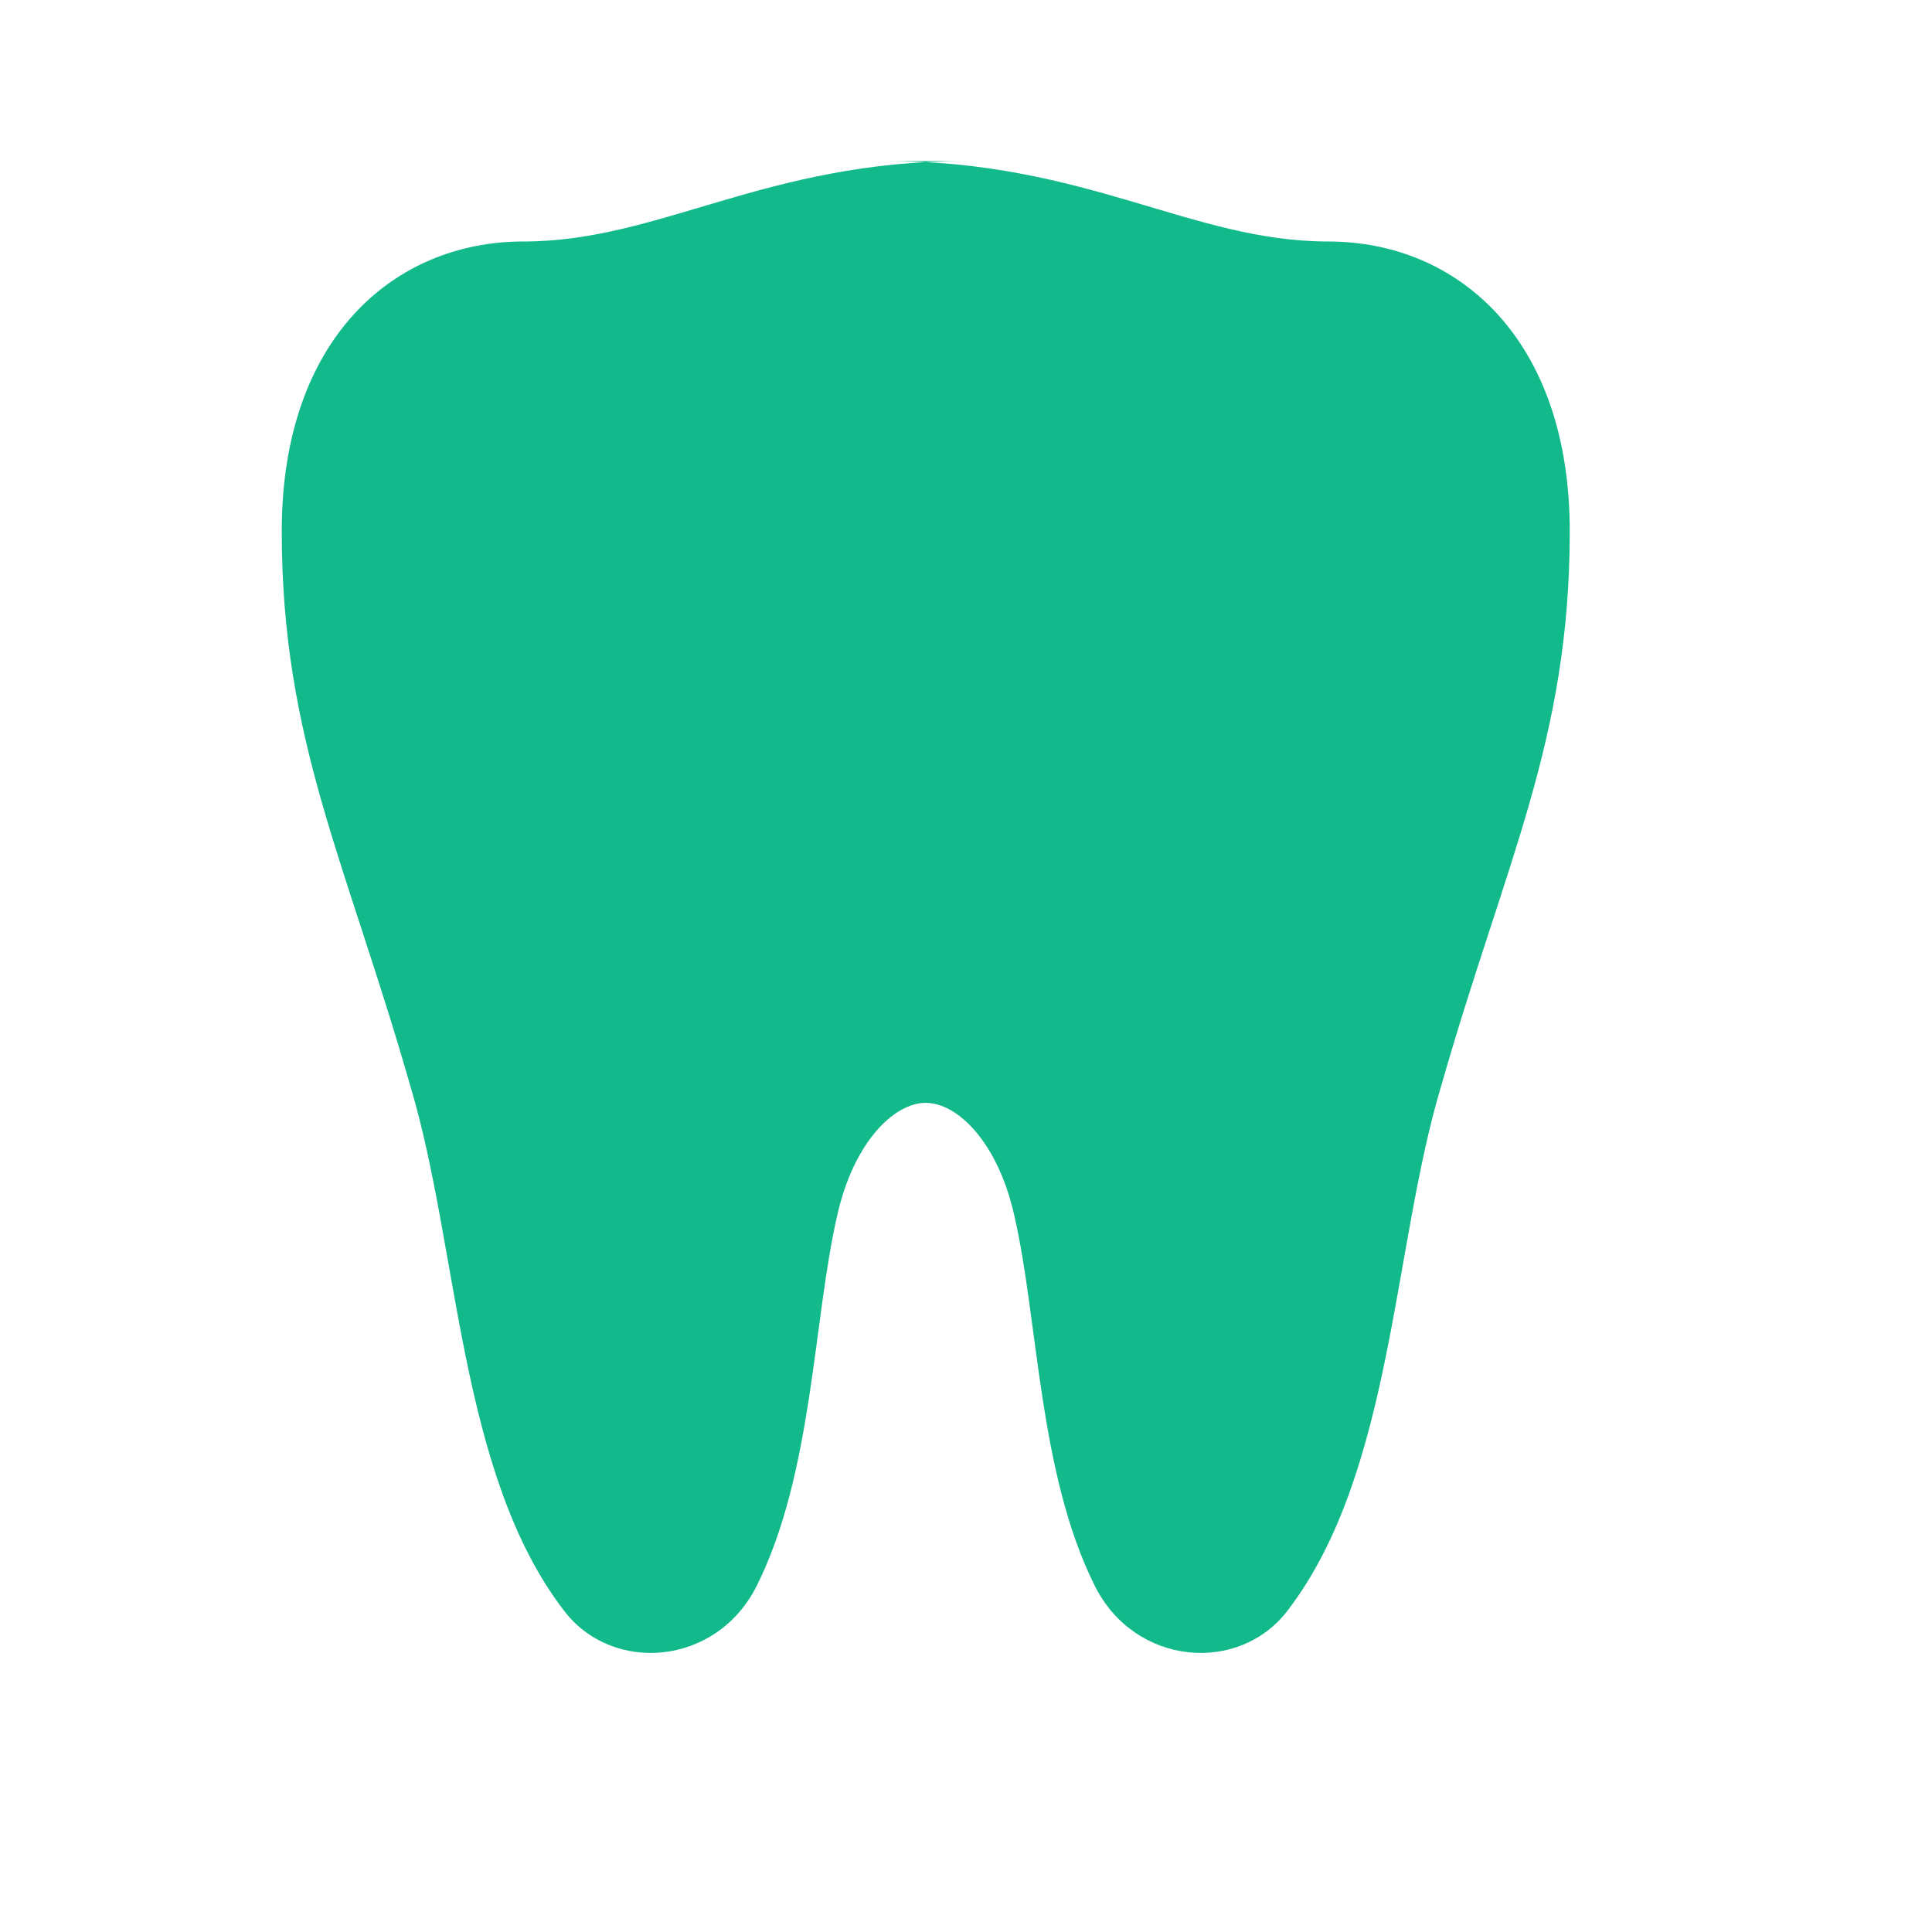
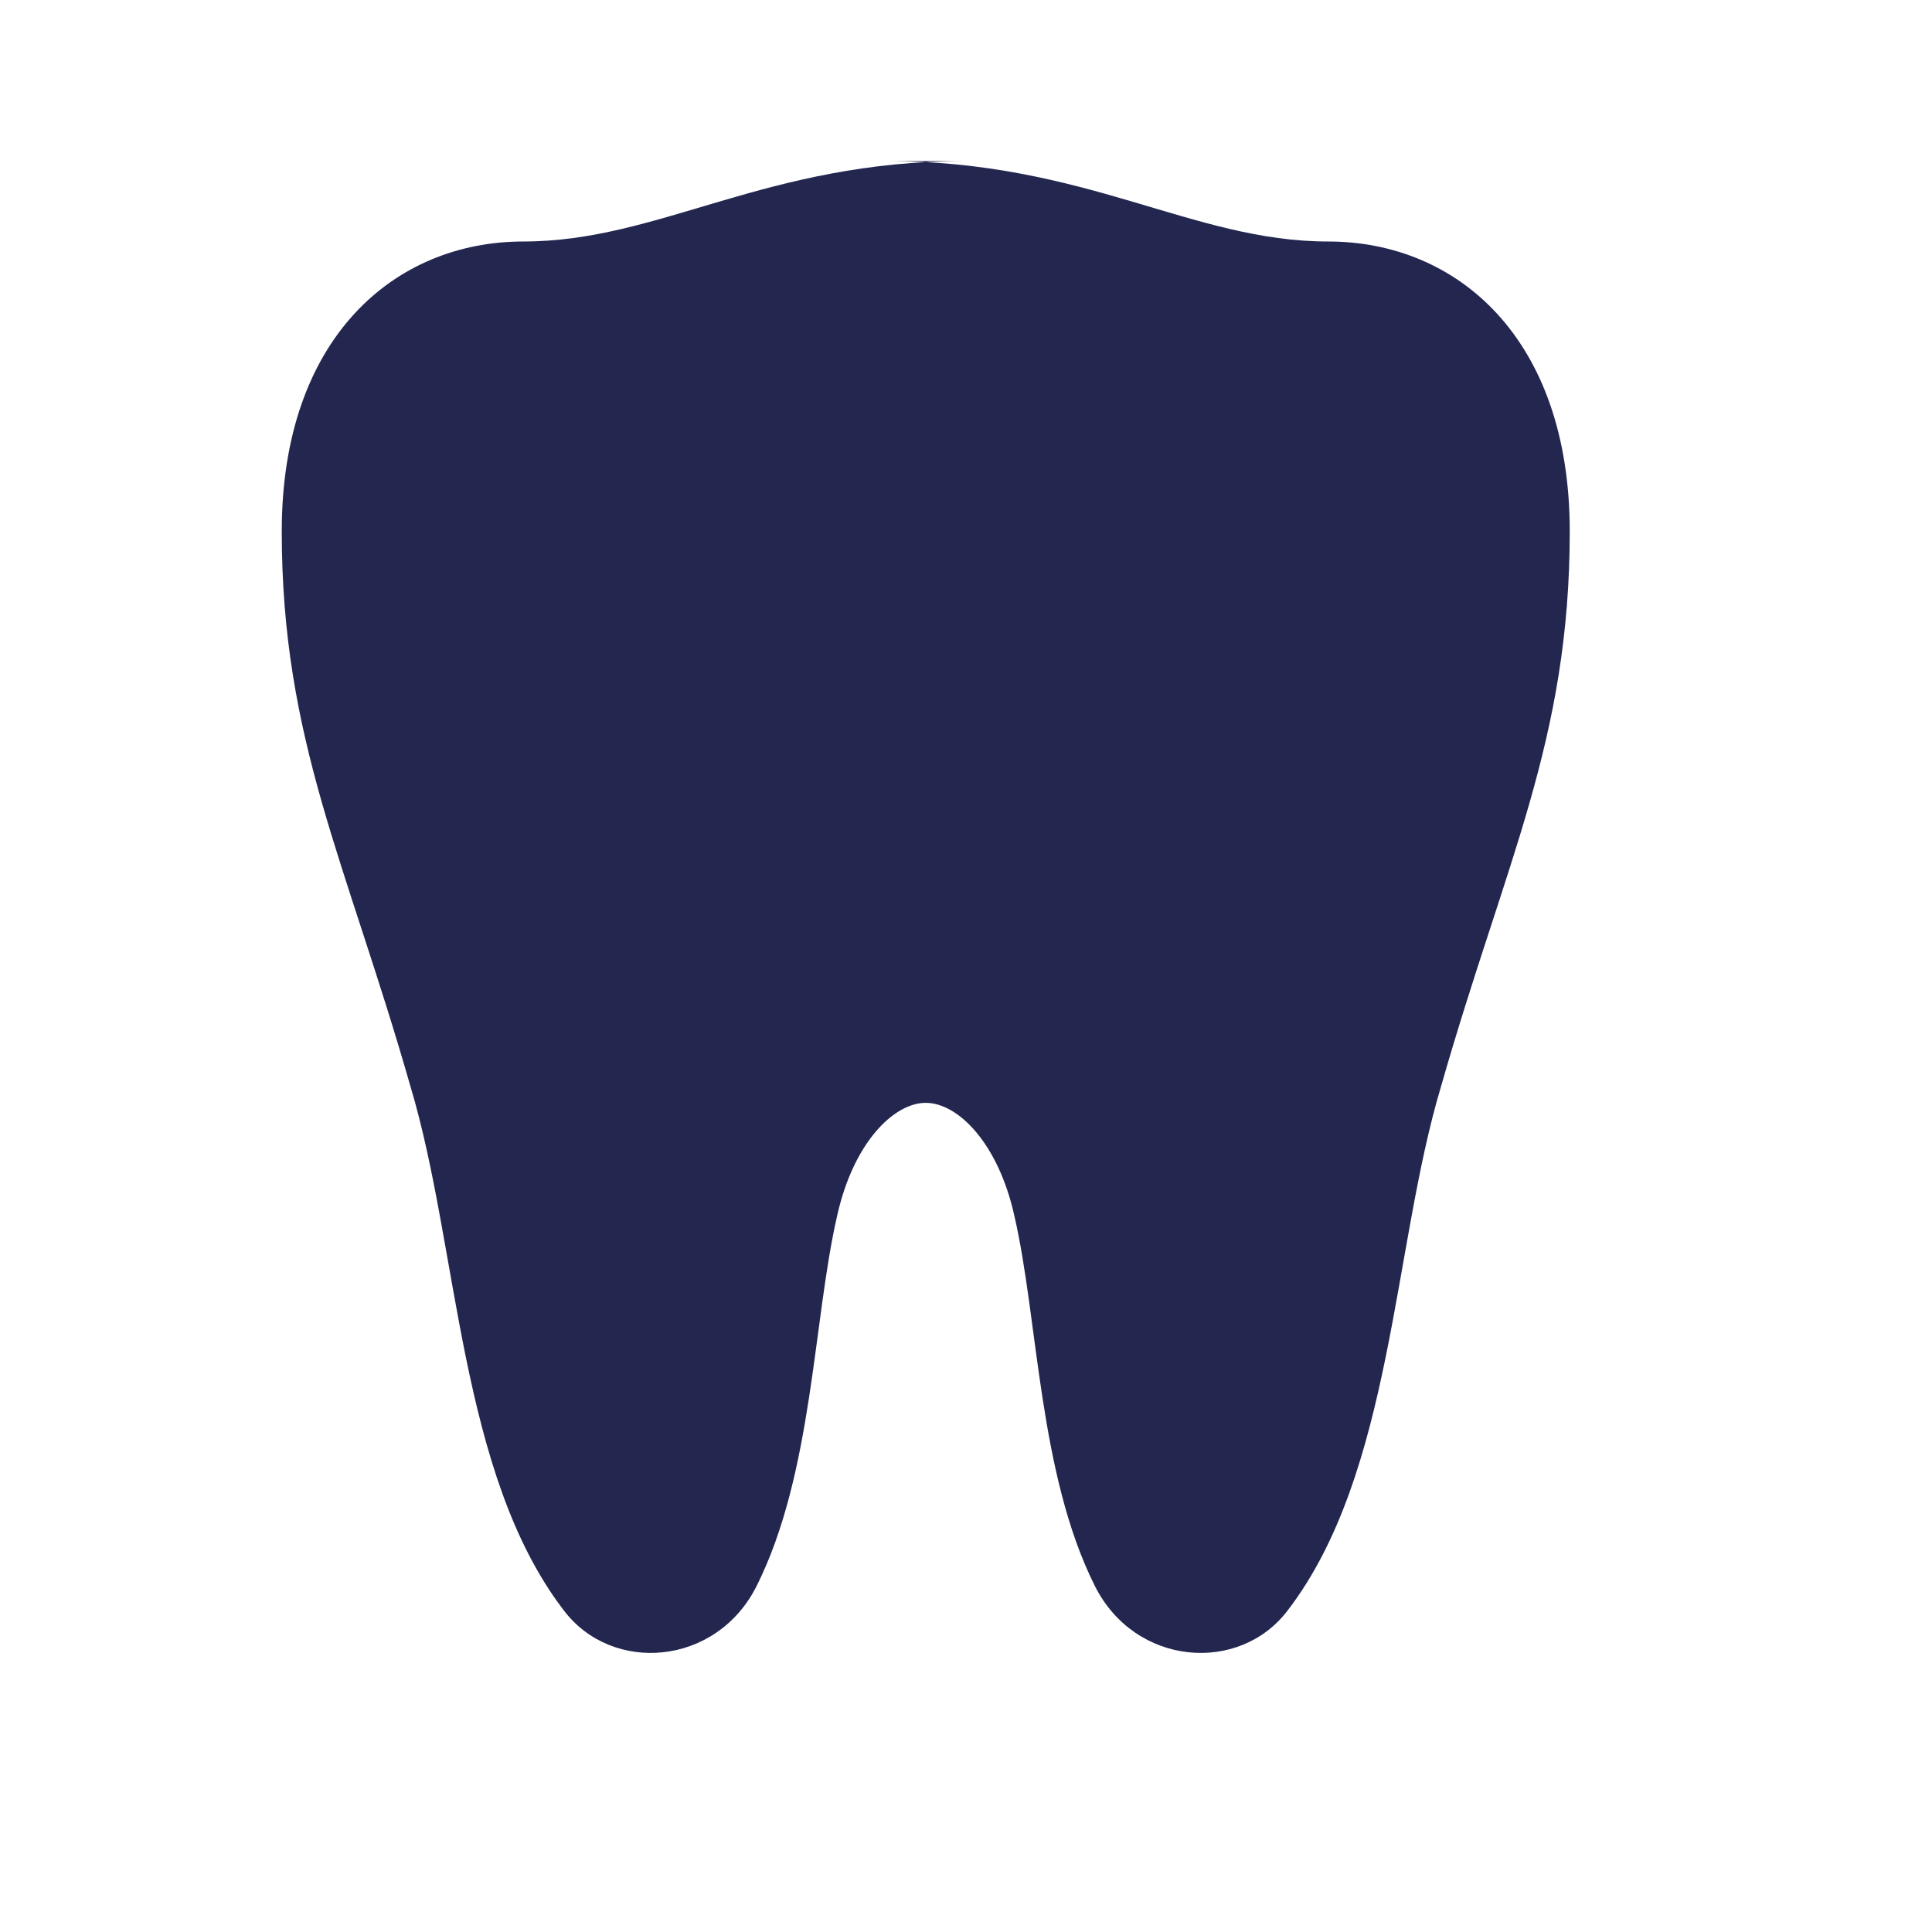
<svg xmlns="http://www.w3.org/2000/svg" viewBox="0 0 24 24">
-   <path fill="#12b98a" d="M12 2C9.5 2 8.2 3 6.5 3 4.9 3 3.5 4.2 3.5 6.6c0 2.6.8 4.1 1.6 6.9.6 2 .6 4.8 1.9 6.5.6.8 1.9.7 2.4-.3.7-1.4.7-3.3 1-4.6.2-.9.7-1.4 1.1-1.4s.9.5 1.1 1.4c.3 1.3.3 3.2 1 4.6.5 1 1.8 1.1 2.4.3 1.3-1.7 1.3-4.5 1.9-6.5.8-2.8 1.6-4.3 1.6-6.9 0-2.4-1.4-3.6-3-3.6-1.7 0-3-1-5.5-1Z" />
+   <path fill="#232750" d="M12 2C9.5 2 8.2 3 6.5 3 4.9 3 3.5 4.2 3.5 6.6c0 2.6.8 4.1 1.6 6.9.6 2 .6 4.8 1.9 6.5.6.8 1.9.7 2.4-.3.7-1.4.7-3.3 1-4.6.2-.9.7-1.4 1.1-1.4s.9.5 1.1 1.4c.3 1.3.3 3.2 1 4.6.5 1 1.8 1.1 2.4.3 1.3-1.7 1.3-4.5 1.9-6.5.8-2.8 1.6-4.3 1.6-6.9 0-2.4-1.4-3.6-3-3.6-1.7 0-3-1-5.5-1Z" />
</svg>
